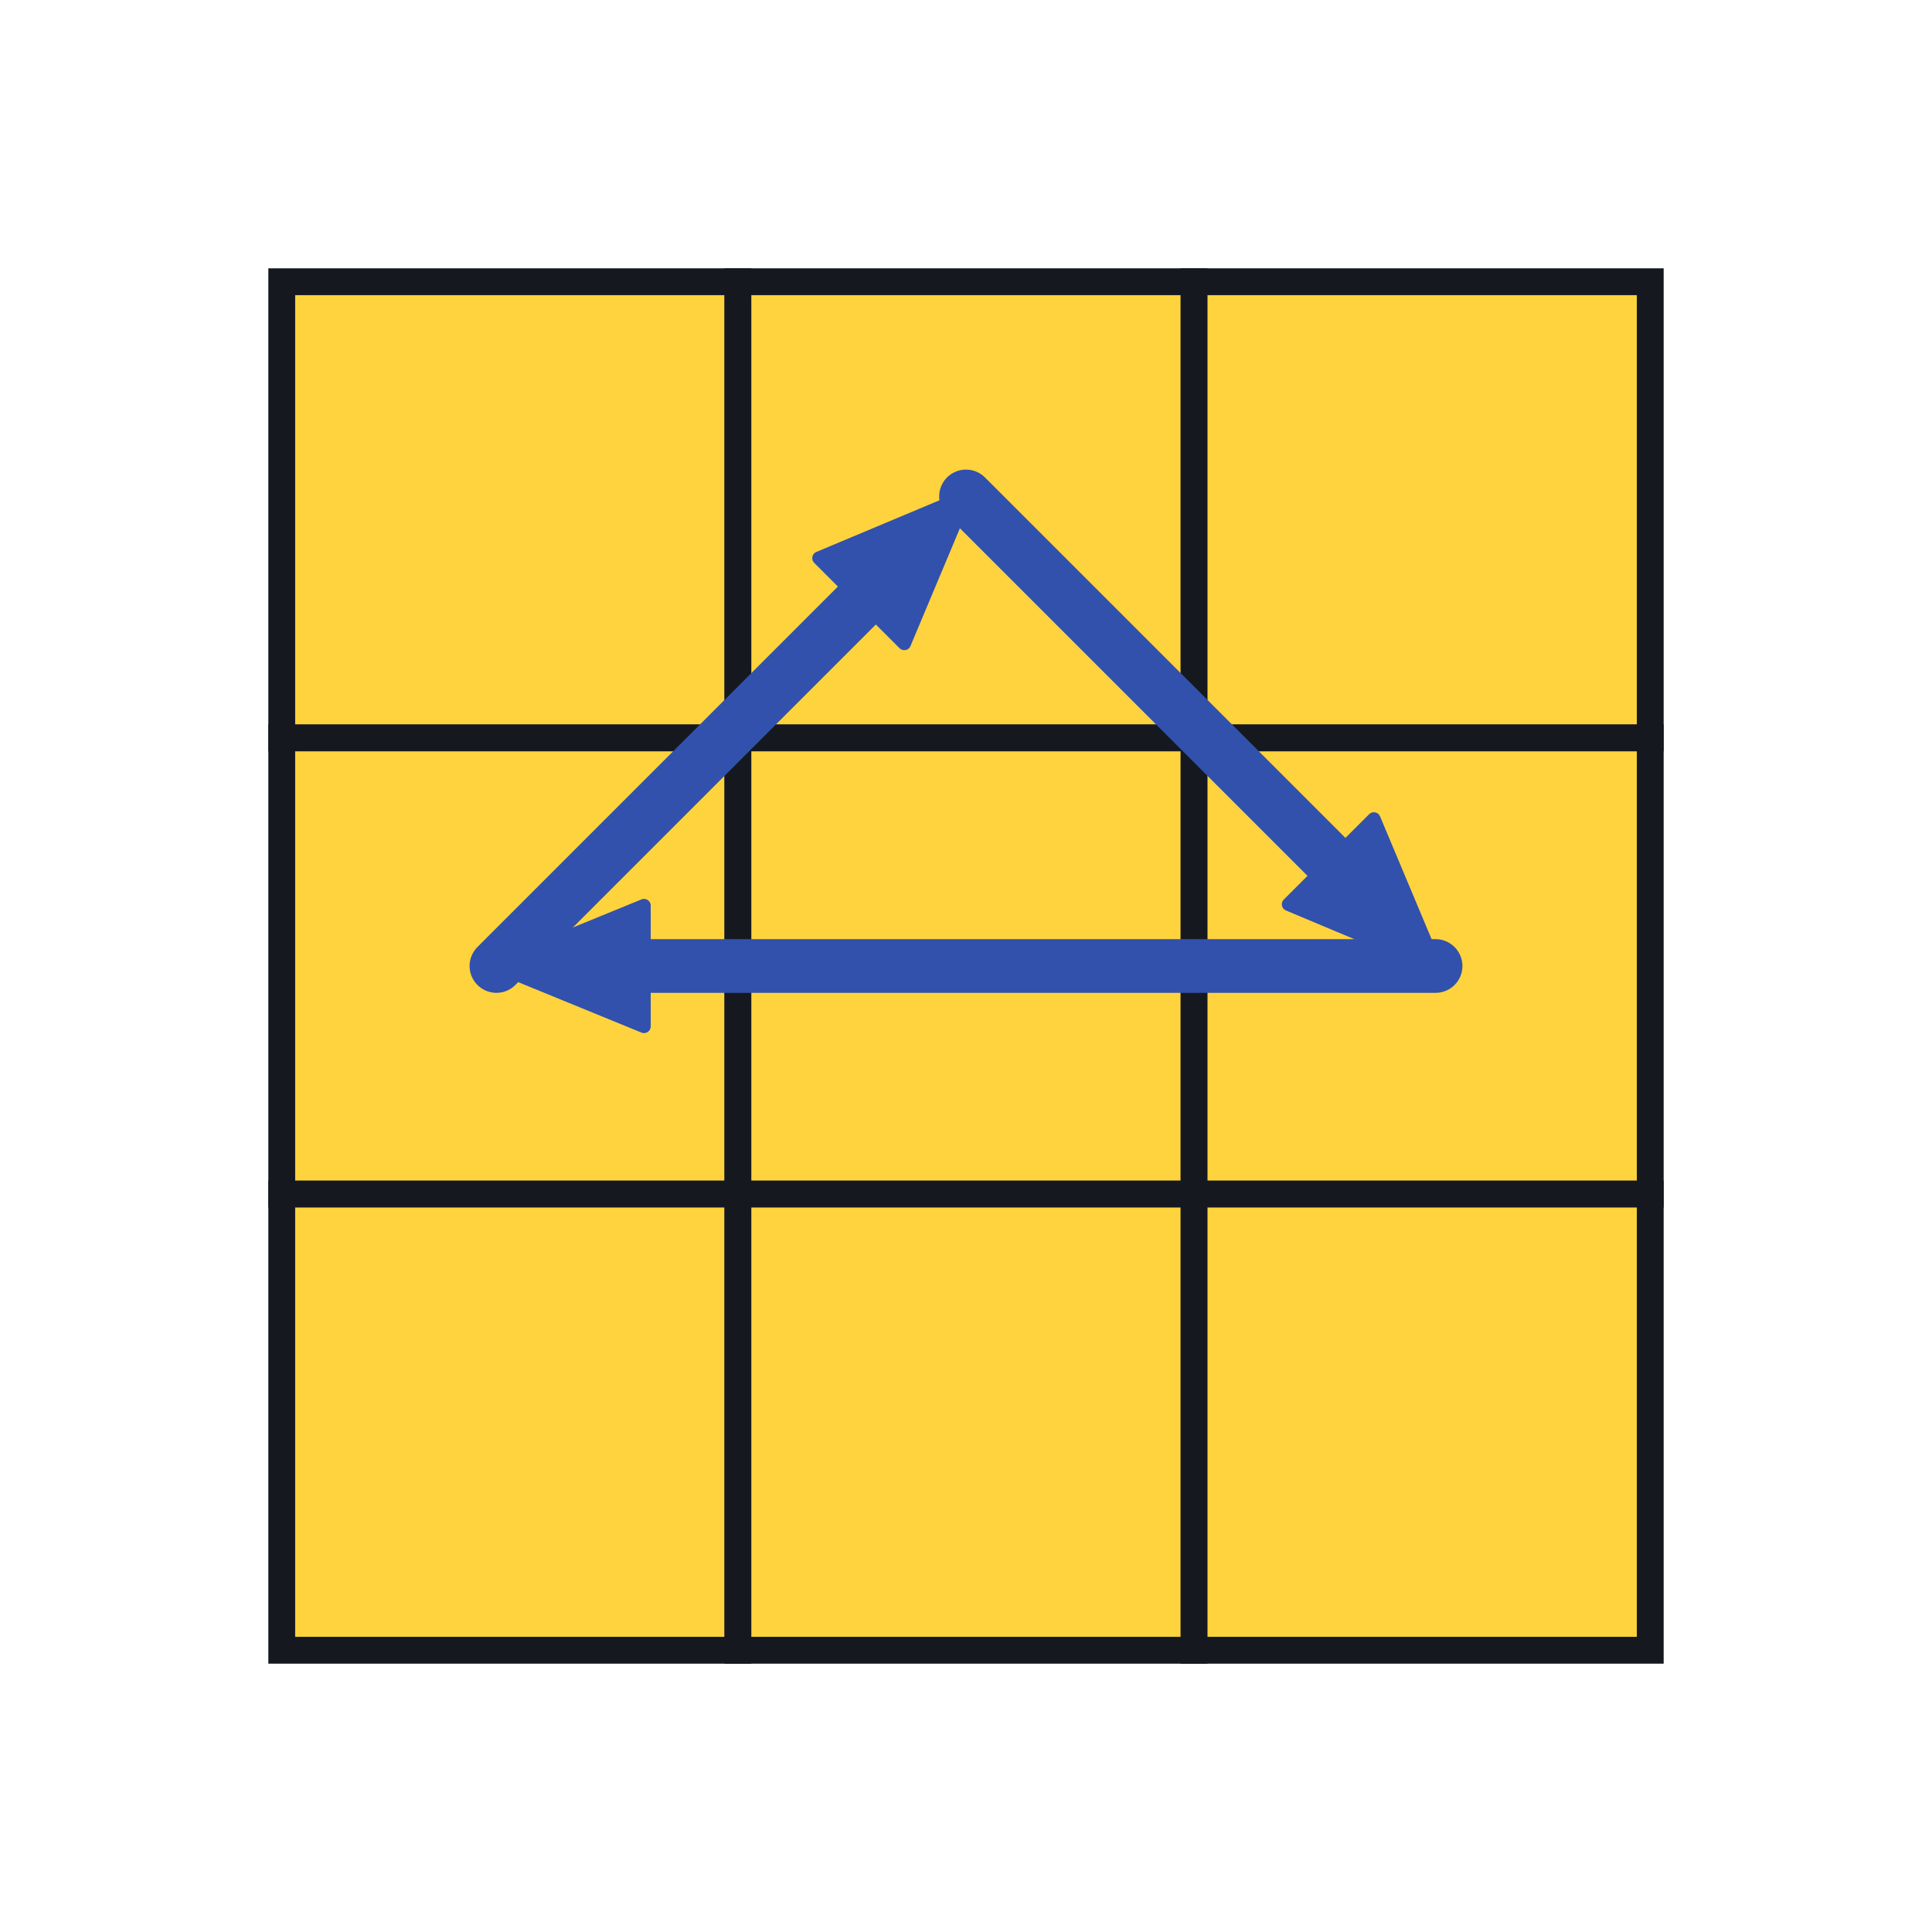
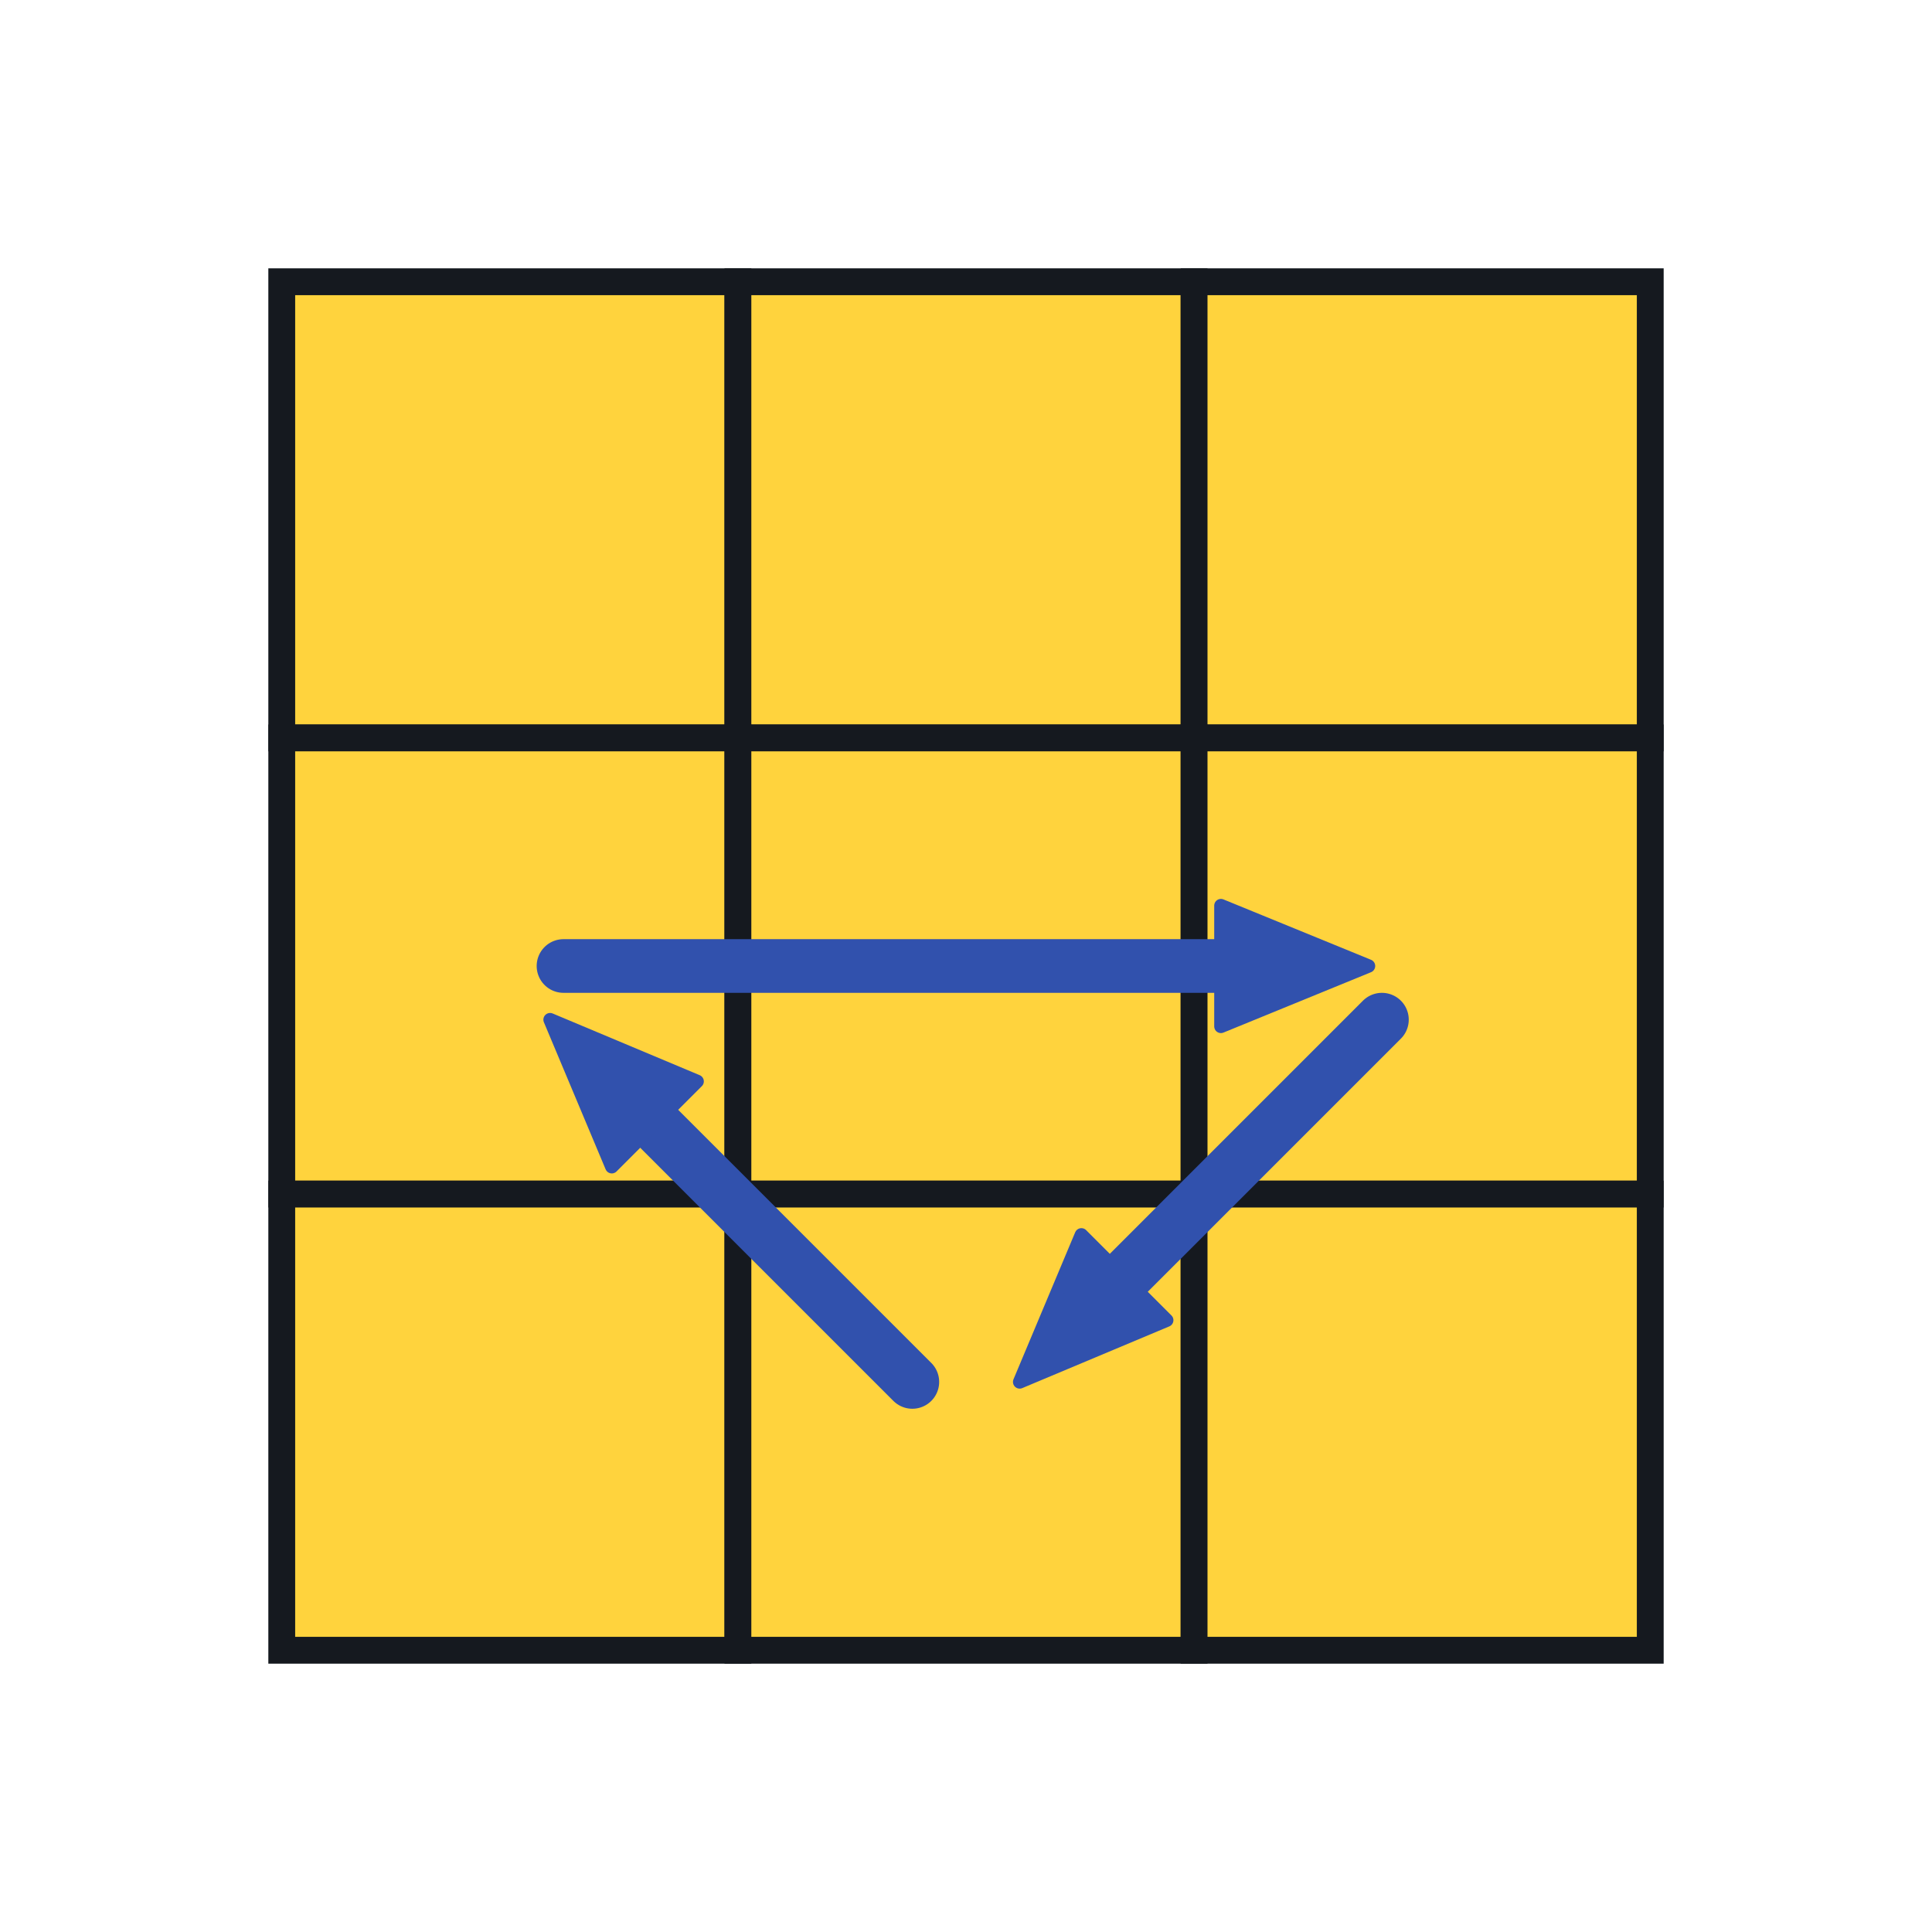
<svg xmlns="http://www.w3.org/2000/svg" viewBox="0 0 144 144" role="img" aria-labelledby="title">
  <rect width="144" height="144" fill="white" />
  <rect x="21" y="21" width="34" height="34" fill="#ffd33d" stroke="#15191f" stroke-width="2" />
  <rect x="55" y="21" width="34" height="34" fill="#ffd33d" stroke="#15191f" stroke-width="2" />
  <rect x="89" y="21" width="34" height="34" fill="#ffd33d" stroke="#15191f" stroke-width="2" />
  <rect x="21" y="55" width="34" height="34" fill="#ffd33d" stroke="#15191f" stroke-width="2" />
  <rect x="55" y="55" width="34" height="34" fill="#ffd33d" stroke="#15191f" stroke-width="2" />
  <rect x="89" y="55" width="34" height="34" fill="#ffd33d" stroke="#15191f" stroke-width="2" />
  <rect x="21" y="89" width="34" height="34" fill="#ffd33d" stroke="#15191f" stroke-width="2" />
  <rect x="55" y="89" width="34" height="34" fill="#ffd33d" stroke="#15191f" stroke-width="2" />
  <rect x="89" y="89" width="34" height="34" fill="#ffd33d" stroke="#15191f" stroke-width="2" />
-   <path d="M 37.00 72.00 L 64.22 44.78" fill="none" stroke="#3151ad" stroke-width="4" stroke-linecap="round" />
-   <polygon points="72.00,37.00 67.40,47.96 61.04,41.60" fill="#3151ad" stroke="#3151ad" stroke-linejoin="round" />
-   <path d="M 72.00 37.00 L 99.22 64.22" fill="none" stroke="#3151ad" stroke-width="4" stroke-linecap="round" />
-   <polygon points="107.00,72.00 96.04,67.40 102.40,61.04" fill="#3151ad" stroke="#3151ad" stroke-linejoin="round" />
-   <path d="M 107.00 72.00 L 48.00 72.00" fill="none" stroke="#3151ad" stroke-width="4" stroke-linecap="round" />
-   <polygon points="37.00,72.00 48.00,67.50 48.00,76.50" fill="#3151ad" stroke="#3151ad" stroke-linejoin="round" />
+   <path d="M 42.00 72.00 L 91.00 72.00" fill="none" stroke="#3151ad" stroke-width="4" stroke-linecap="round" />
+   <polygon points="102.00,72.00 91.00,76.50 91.00,67.50" fill="#3151ad" stroke="#3151ad" stroke-linejoin="round" />
+   <path d="M 103.00 76.00 L 83.78 95.22" fill="none" stroke="#3151ad" stroke-width="4" stroke-linecap="round" />
+   <polygon points="76.00,103.00 80.60,92.04 86.96,98.40" fill="#3151ad" stroke="#3151ad" stroke-linejoin="round" />
+   <path d="M 68.00 103.00 L 48.78 83.78" fill="none" stroke="#3151ad" stroke-width="4" stroke-linecap="round" />
+   <polygon points="41.00,76.00 51.96,80.60 45.60,86.96" fill="#3151ad" stroke="#3151ad" stroke-linejoin="round" />
</svg>
